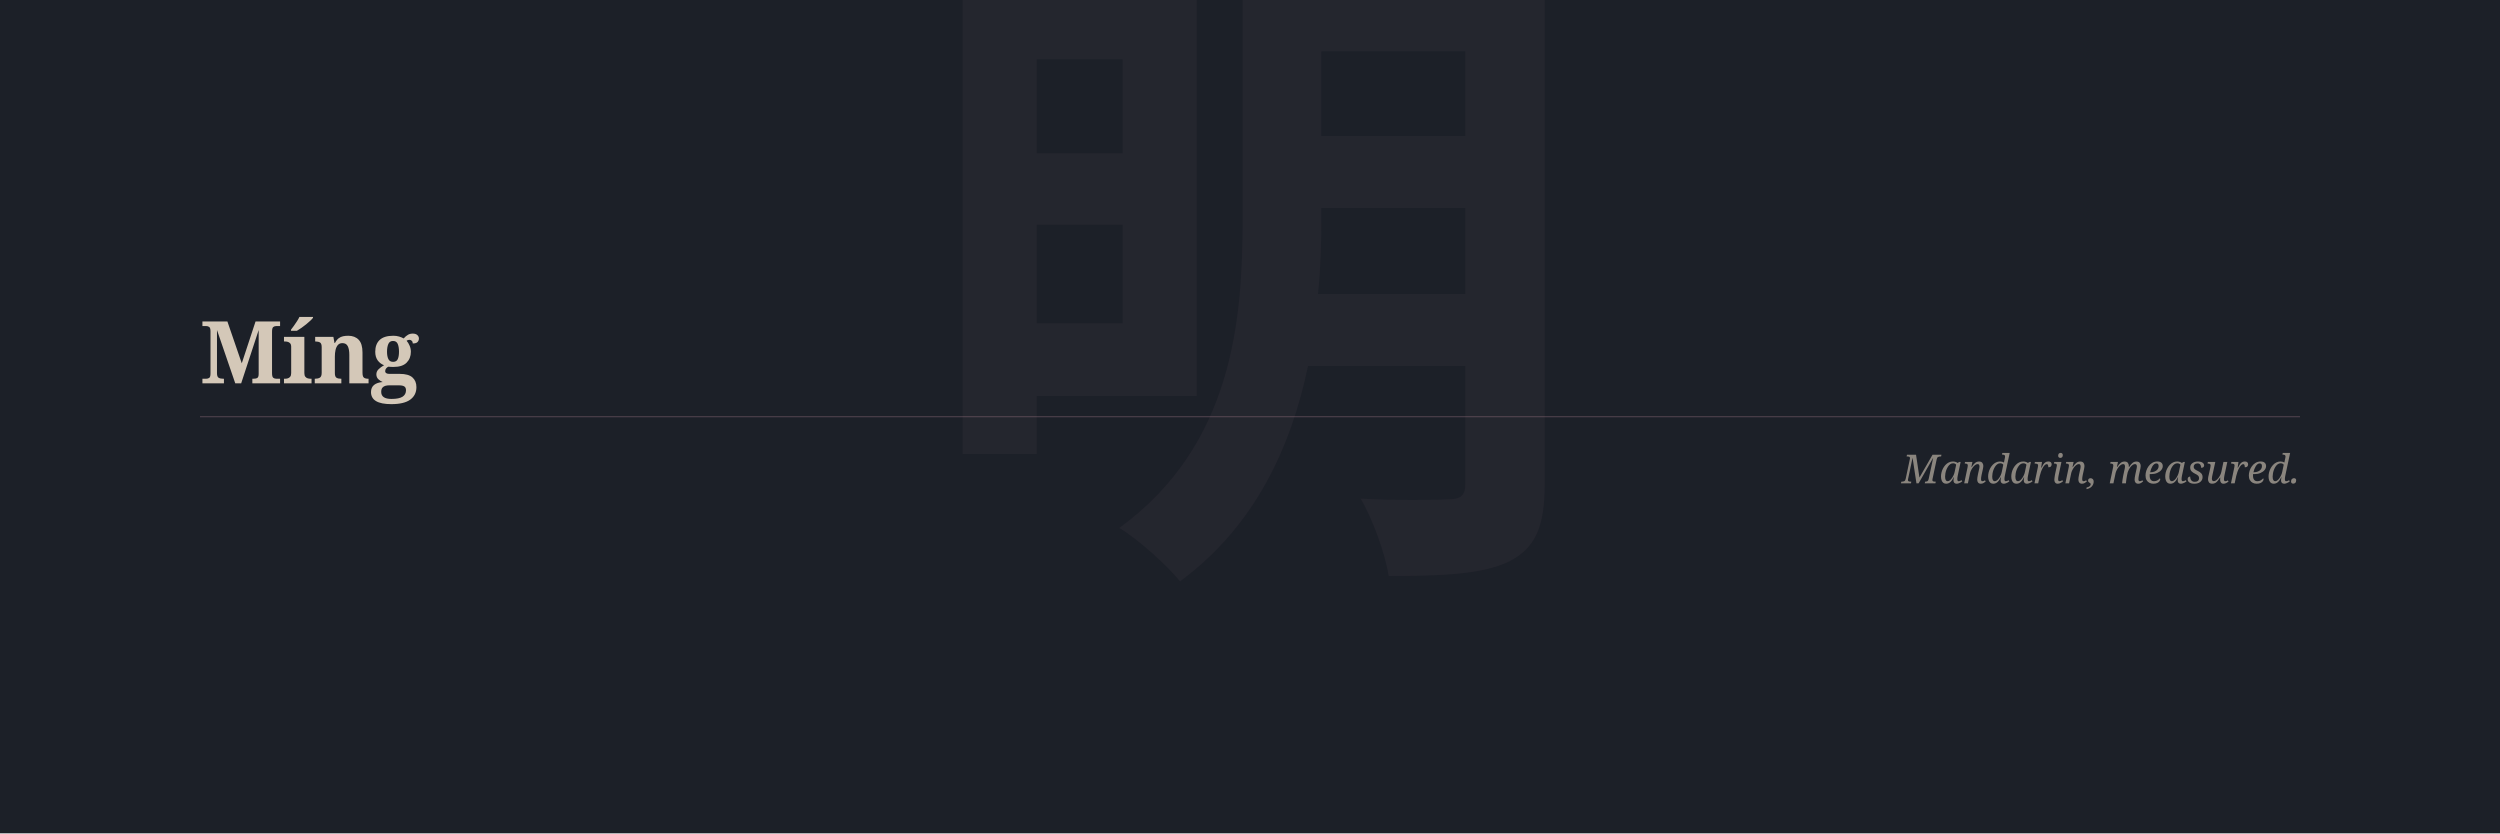
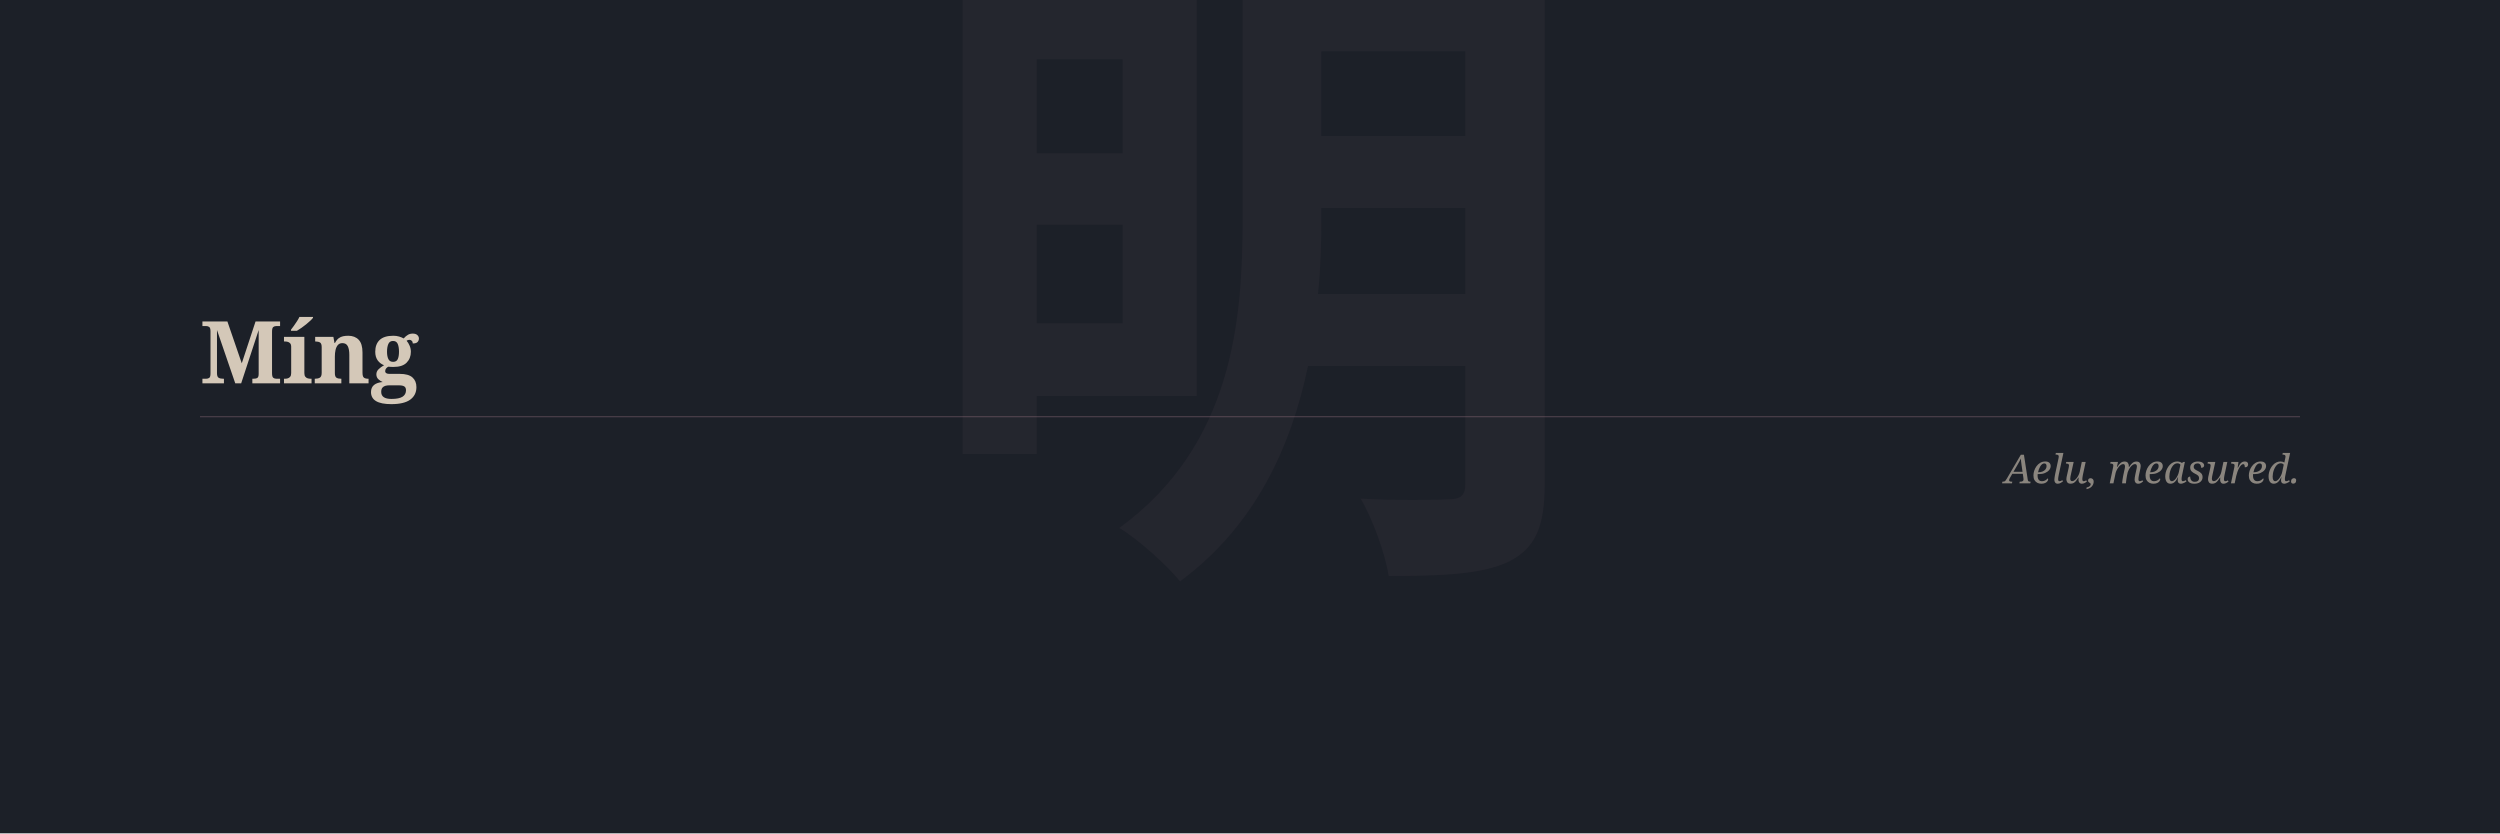
<svg xmlns="http://www.w3.org/2000/svg" viewBox="0 0 1500 500" width="1500" height="500">
  <rect width="1500" height="500" fill="#1C2028" />
  <text x="750" y="310" text-anchor="middle" font-family="'Noto Serif SC', 'Songti SC', serif" font-size="400" font-weight="700" fill="#B08090" opacity="0.06">明</text>
  <line x1="120" y1="250" x2="1380" y2="250" stroke="#B08090" stroke-width="0.75" opacity="0.3" />
  <text x="120" y="230" font-family="'Cormorant Garamond', 'Georgia', serif" font-size="52" font-weight="600" fill="#D4C8B8">Míng</text>
-   <text x="1380" y="290" text-anchor="end" font-family="'Cormorant Garamond', 'Georgia', serif" font-size="24" font-weight="400" font-style="italic" fill="#D4C8B8" opacity="0.6">Mandarin, measured.</text>
+   <text x="1380" y="290" text-anchor="end" font-family="'Cormorant Garamond', 'Georgia', serif" font-size="24" font-weight="400" font-style="italic" fill="#D4C8B8" opacity="0.6">Aelu, measured.</text>
</svg>
